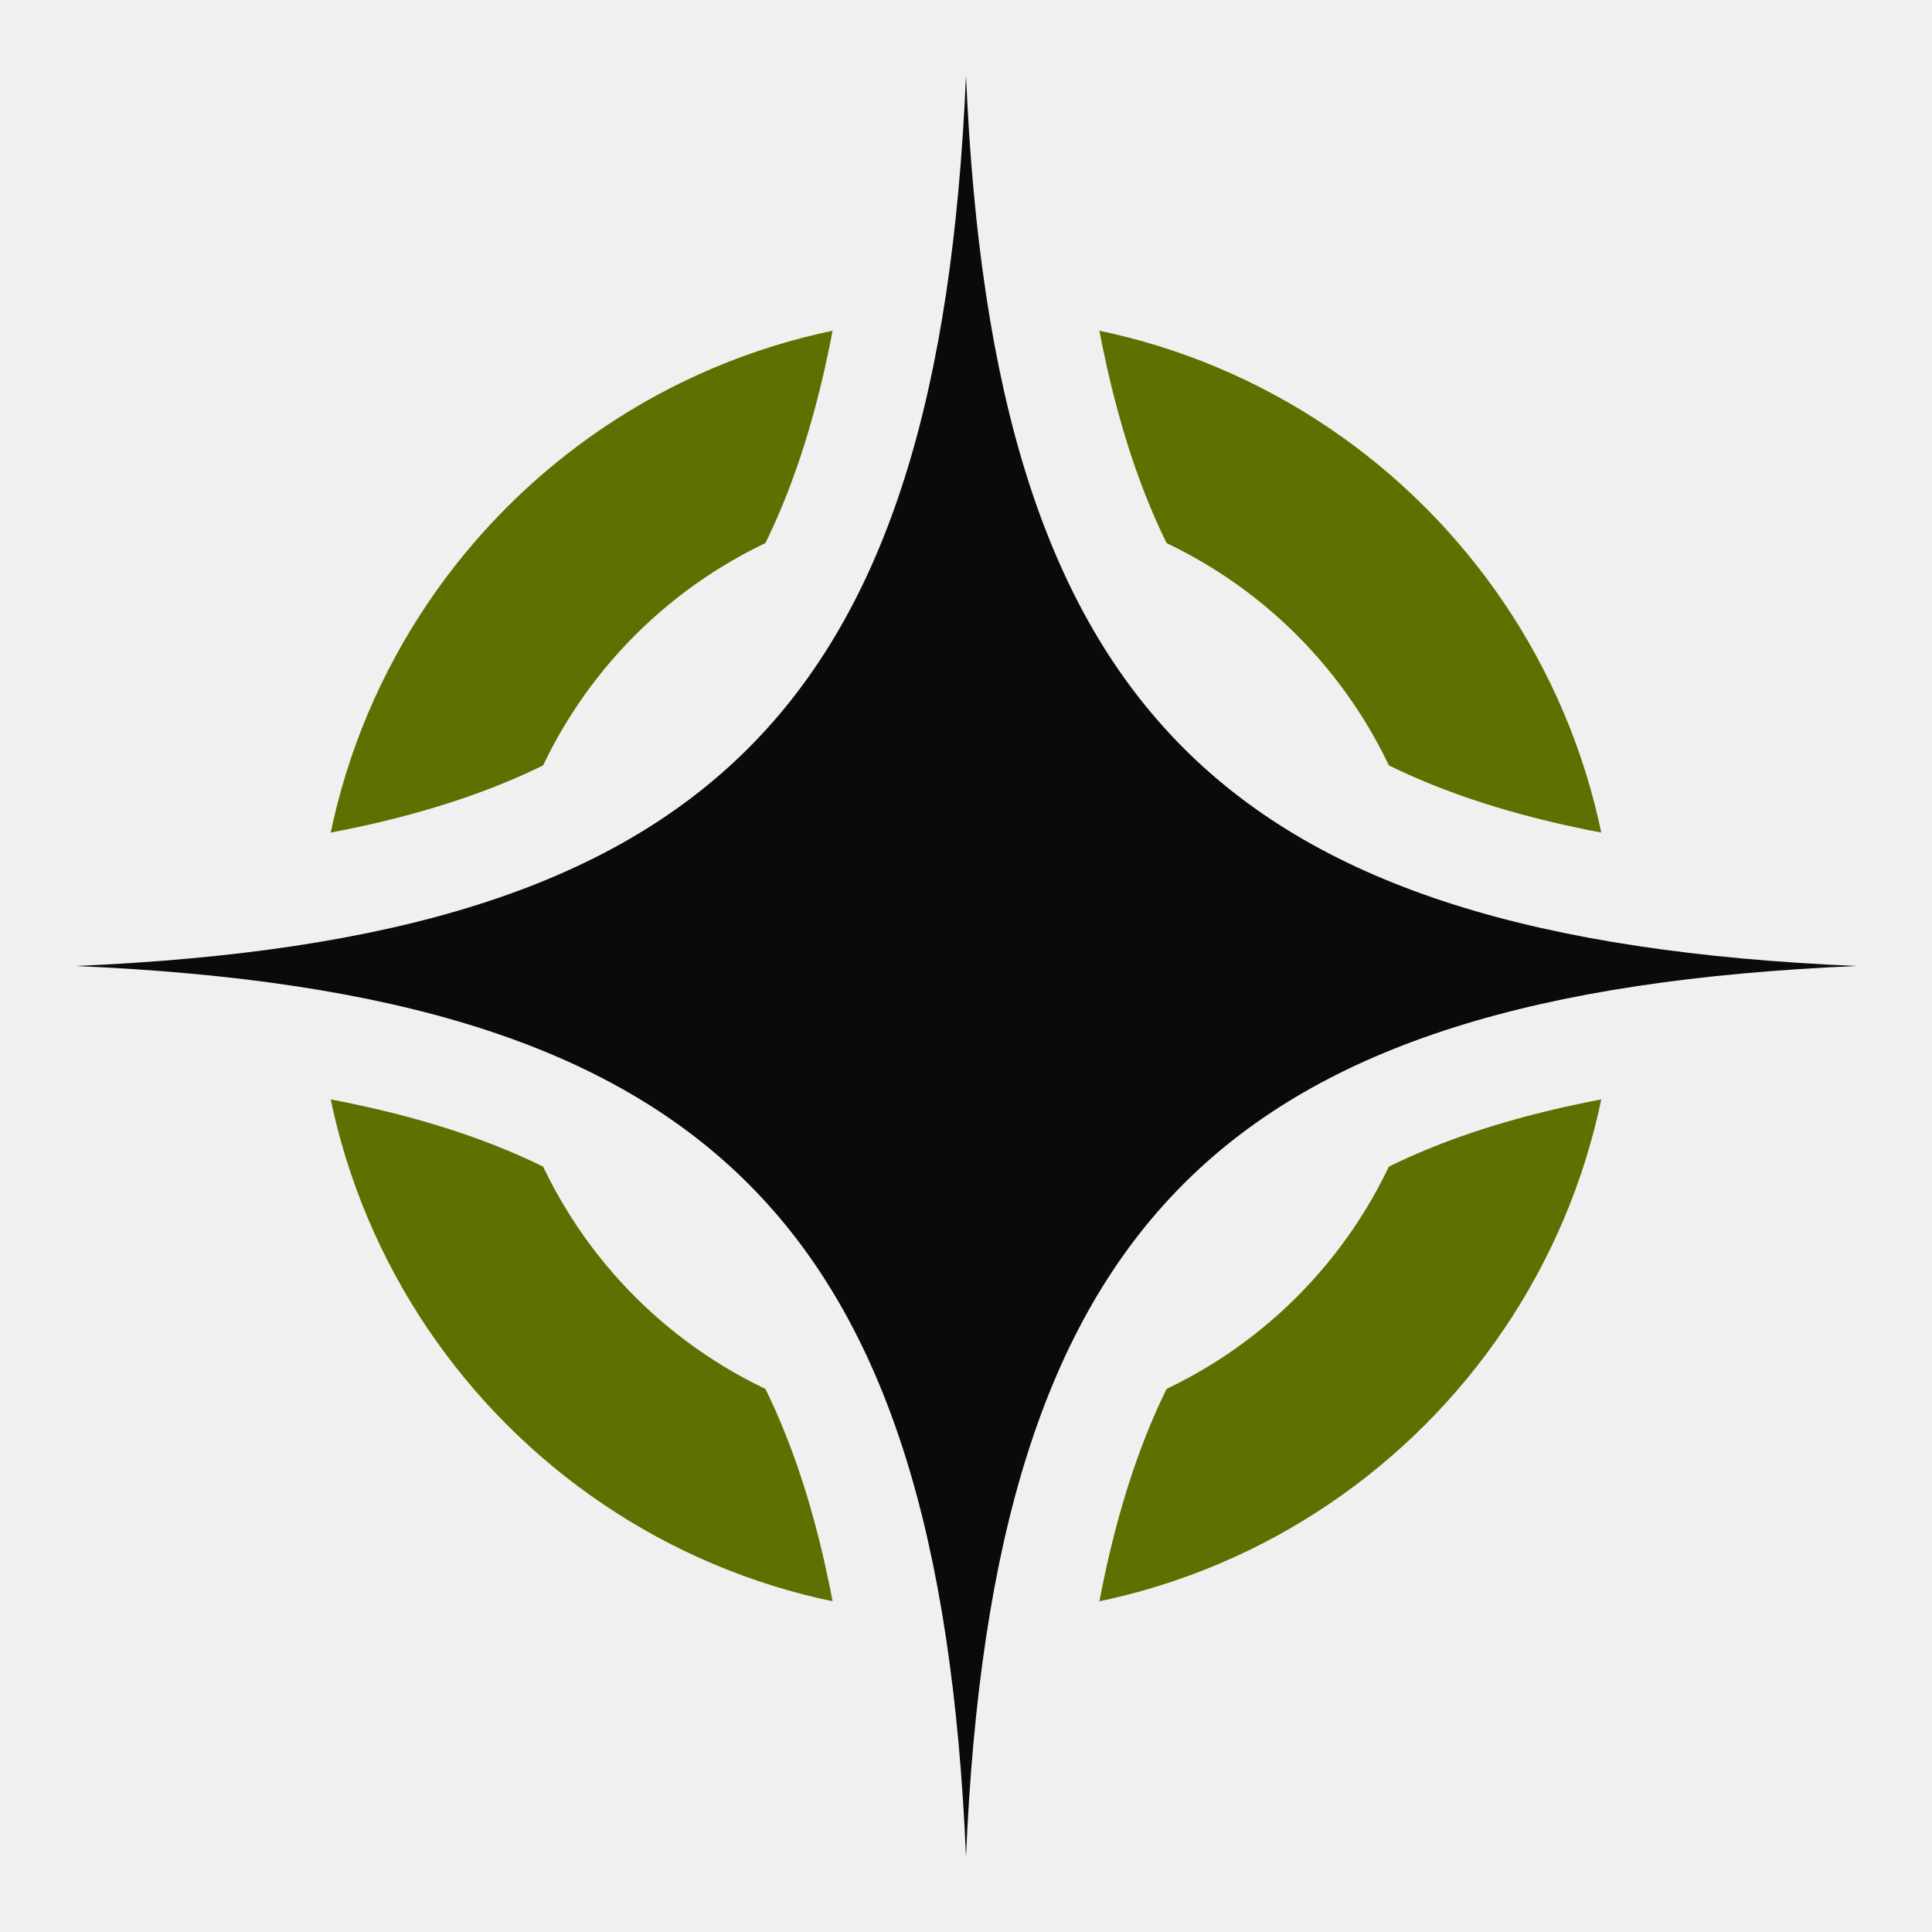
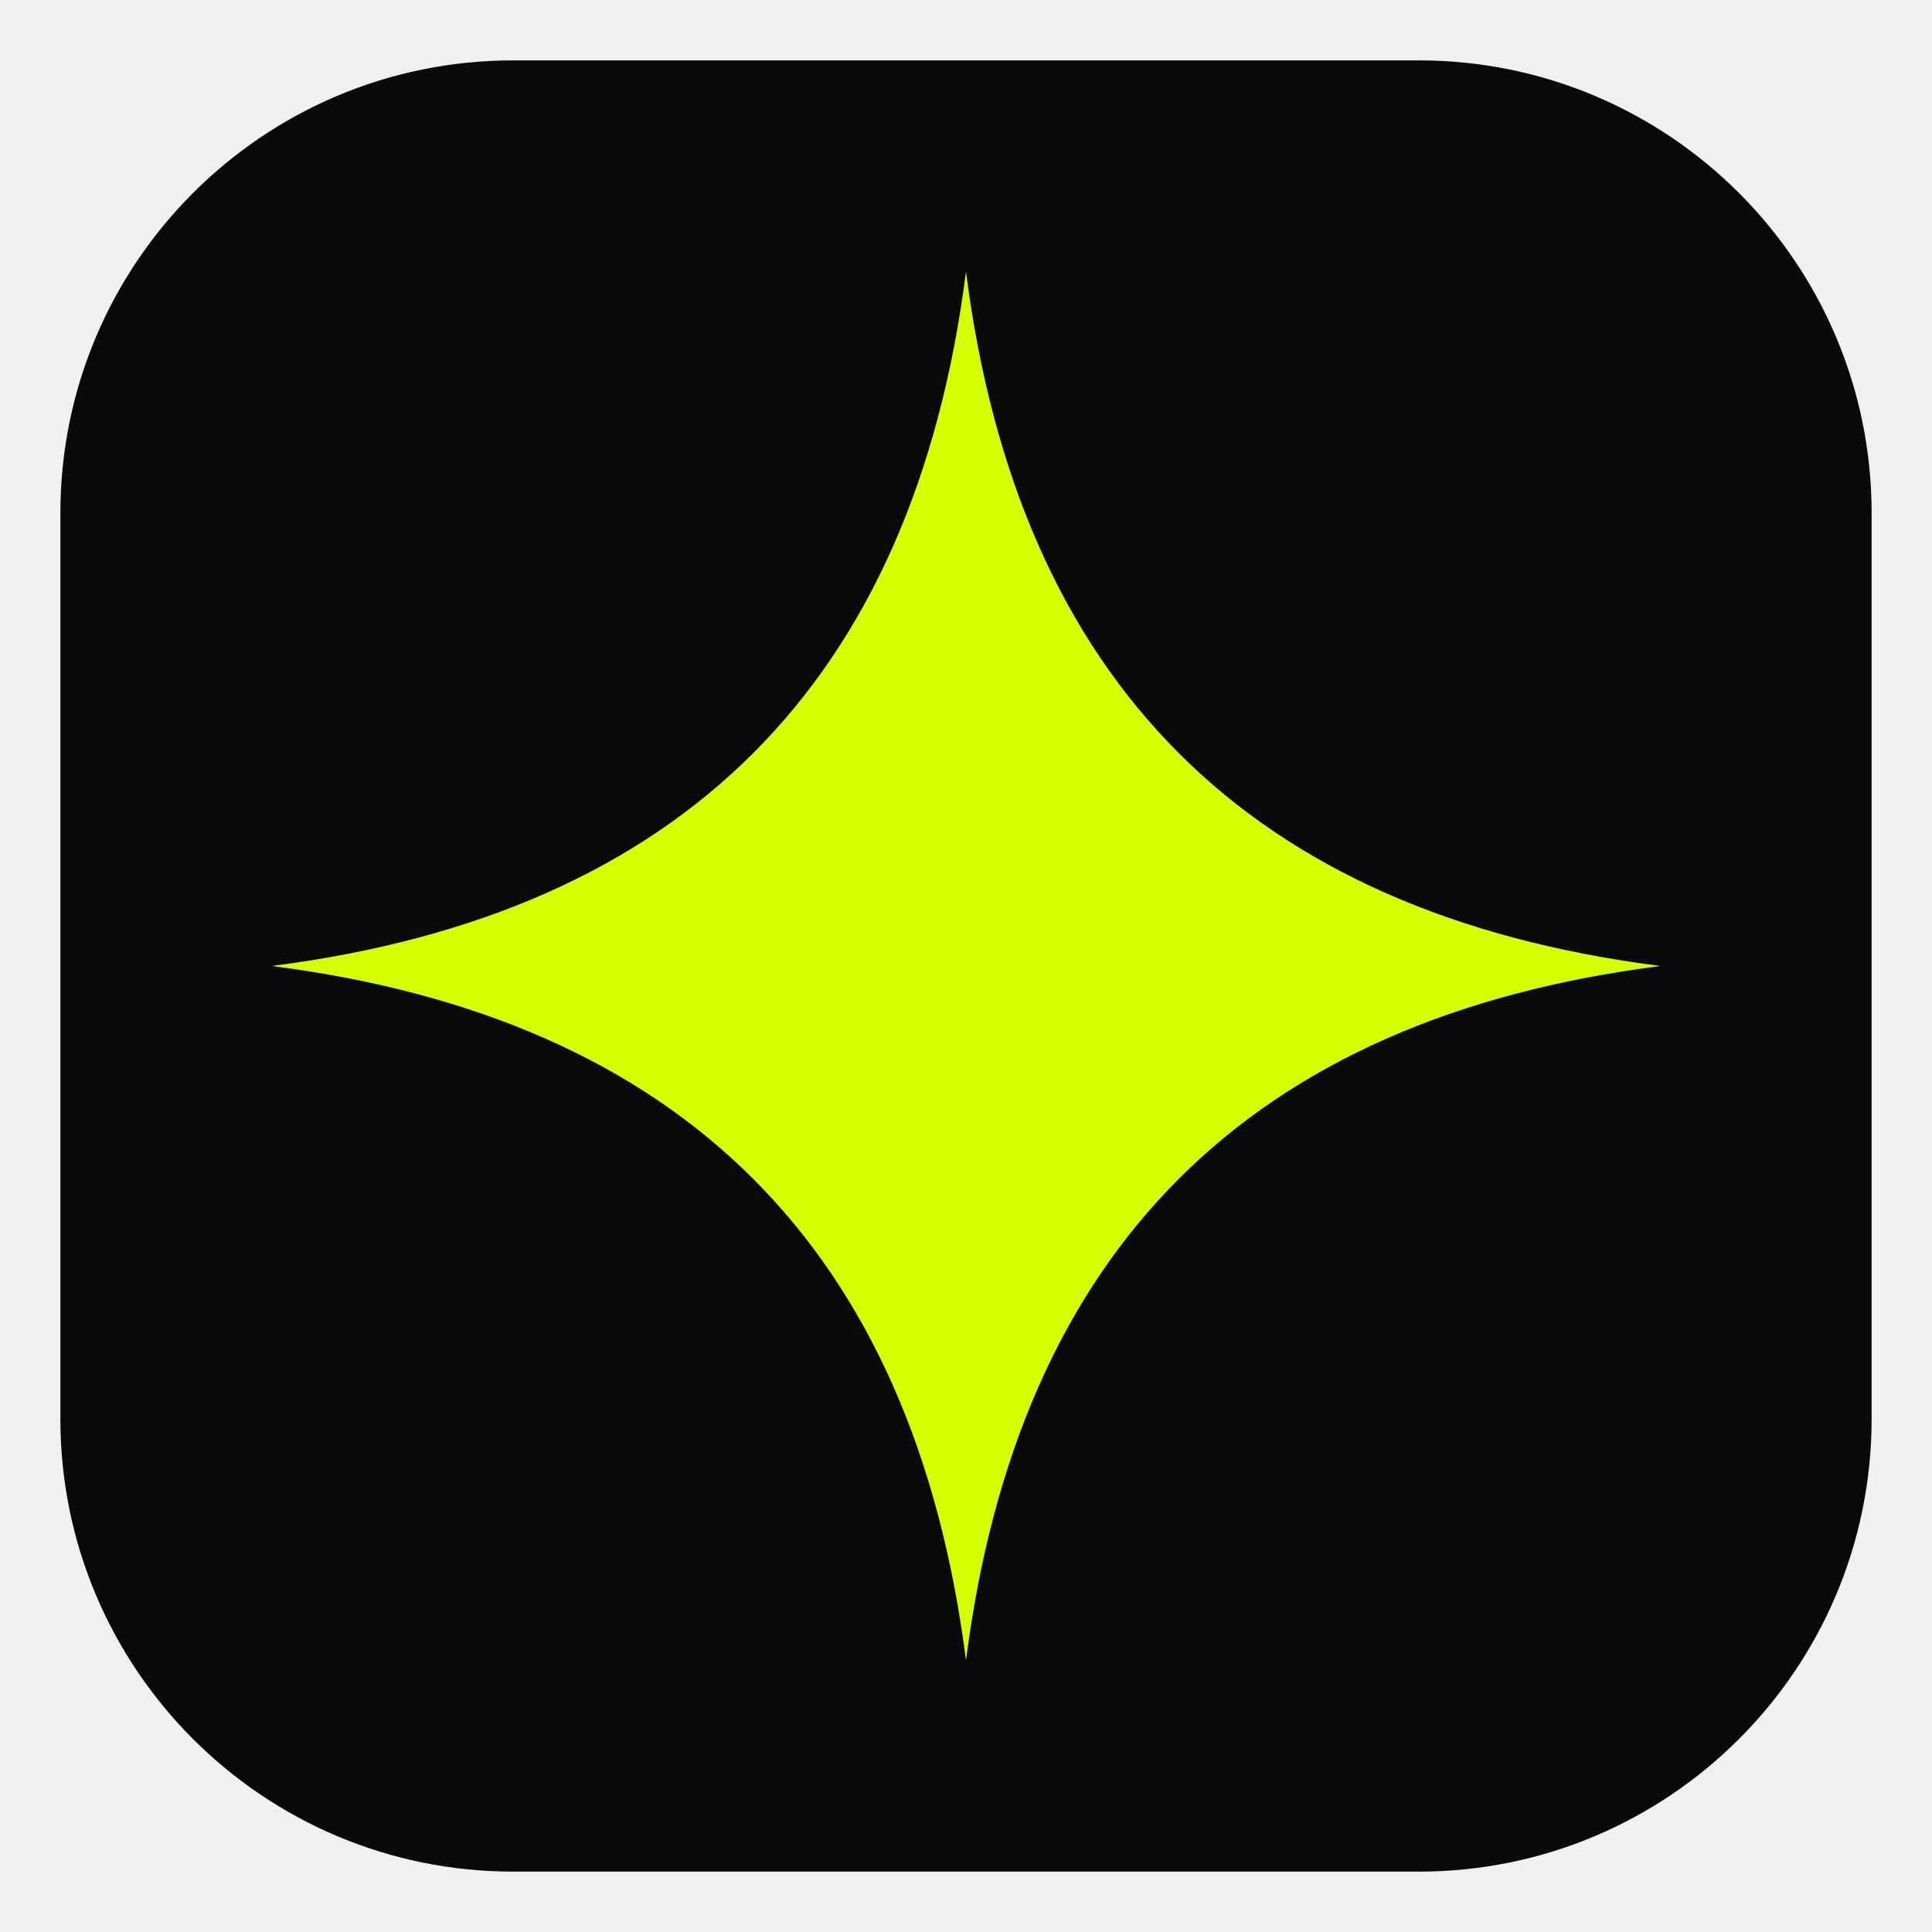
<svg xmlns="http://www.w3.org/2000/svg" viewBox="0 0 64 64" width="64" height="64">
-   <defs>
-     <mask id="k2" maskUnits="userSpaceOnUse" x="0" y="0" width="64" height="64">
-       <rect width="64" height="64" fill="#fff" />
-       <path d="M32 2.5C32.9 23.5 40.5 31.1 61.5 32C40.5 32.9 32.9 40.5 32 61.5C31.1 40.5 23.5 32.9 2.5 32C23.5 31.1 31.1 23.5 32 2.5Z" fill="#000" stroke="#000" stroke-width="7" stroke-linejoin="round" />
-     </mask>
-   </defs>
-   <circle cx="32" cy="32" r="18.5" fill="none" stroke="#5f7000" stroke-width="6" mask="url(#k2)" />
-   <path d="M32 2.5C32.9 23.5 40.5 31.1 61.5 32C40.5 32.9 32.9 40.5 32 61.5C31.1 40.5 23.5 32.9 2.5 32C23.5 31.1 31.1 23.5 32 2.5Z" fill="#0a0a0a" />
+   <rect x="2" y="2" width="60" height="60" rx="15" fill="#0a0a0a" />
+   <path d="M32 9Q34.6 29.4 55 32Q34.6 34.6 32 55Q29.4 34.6 9 32Q29.4 29.4 32 9Z" fill="#d4ff00" />
</svg>
